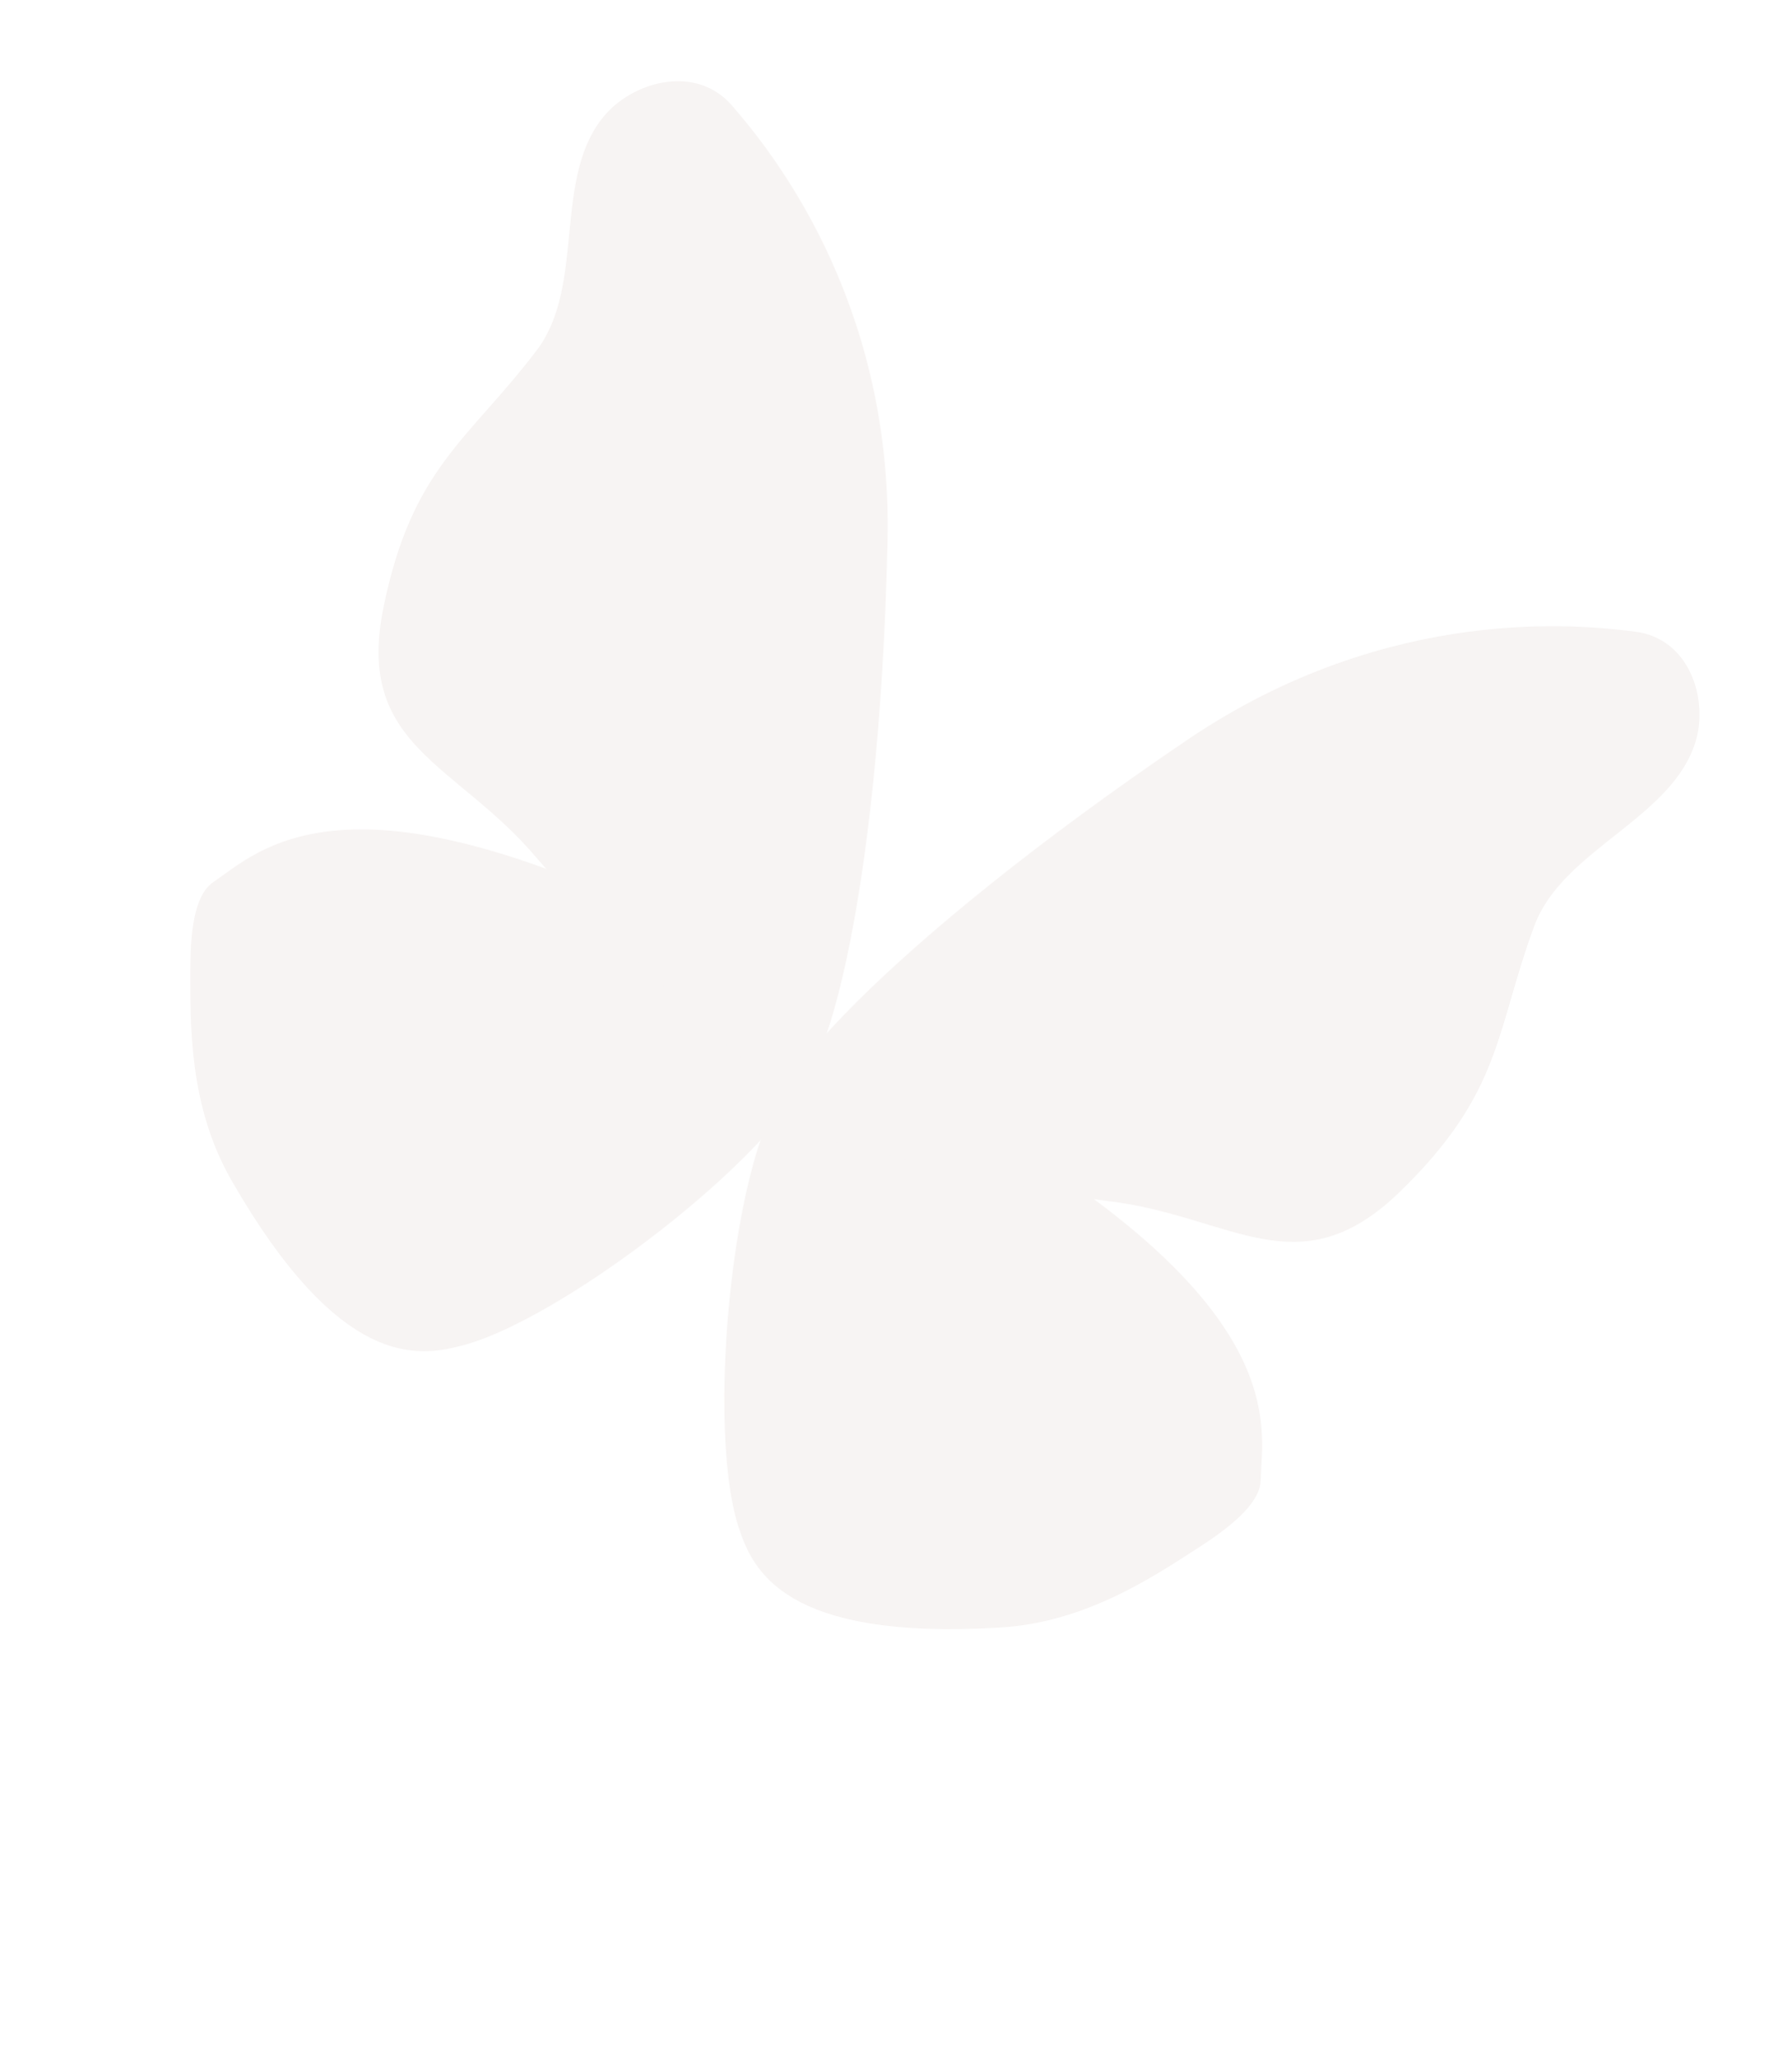
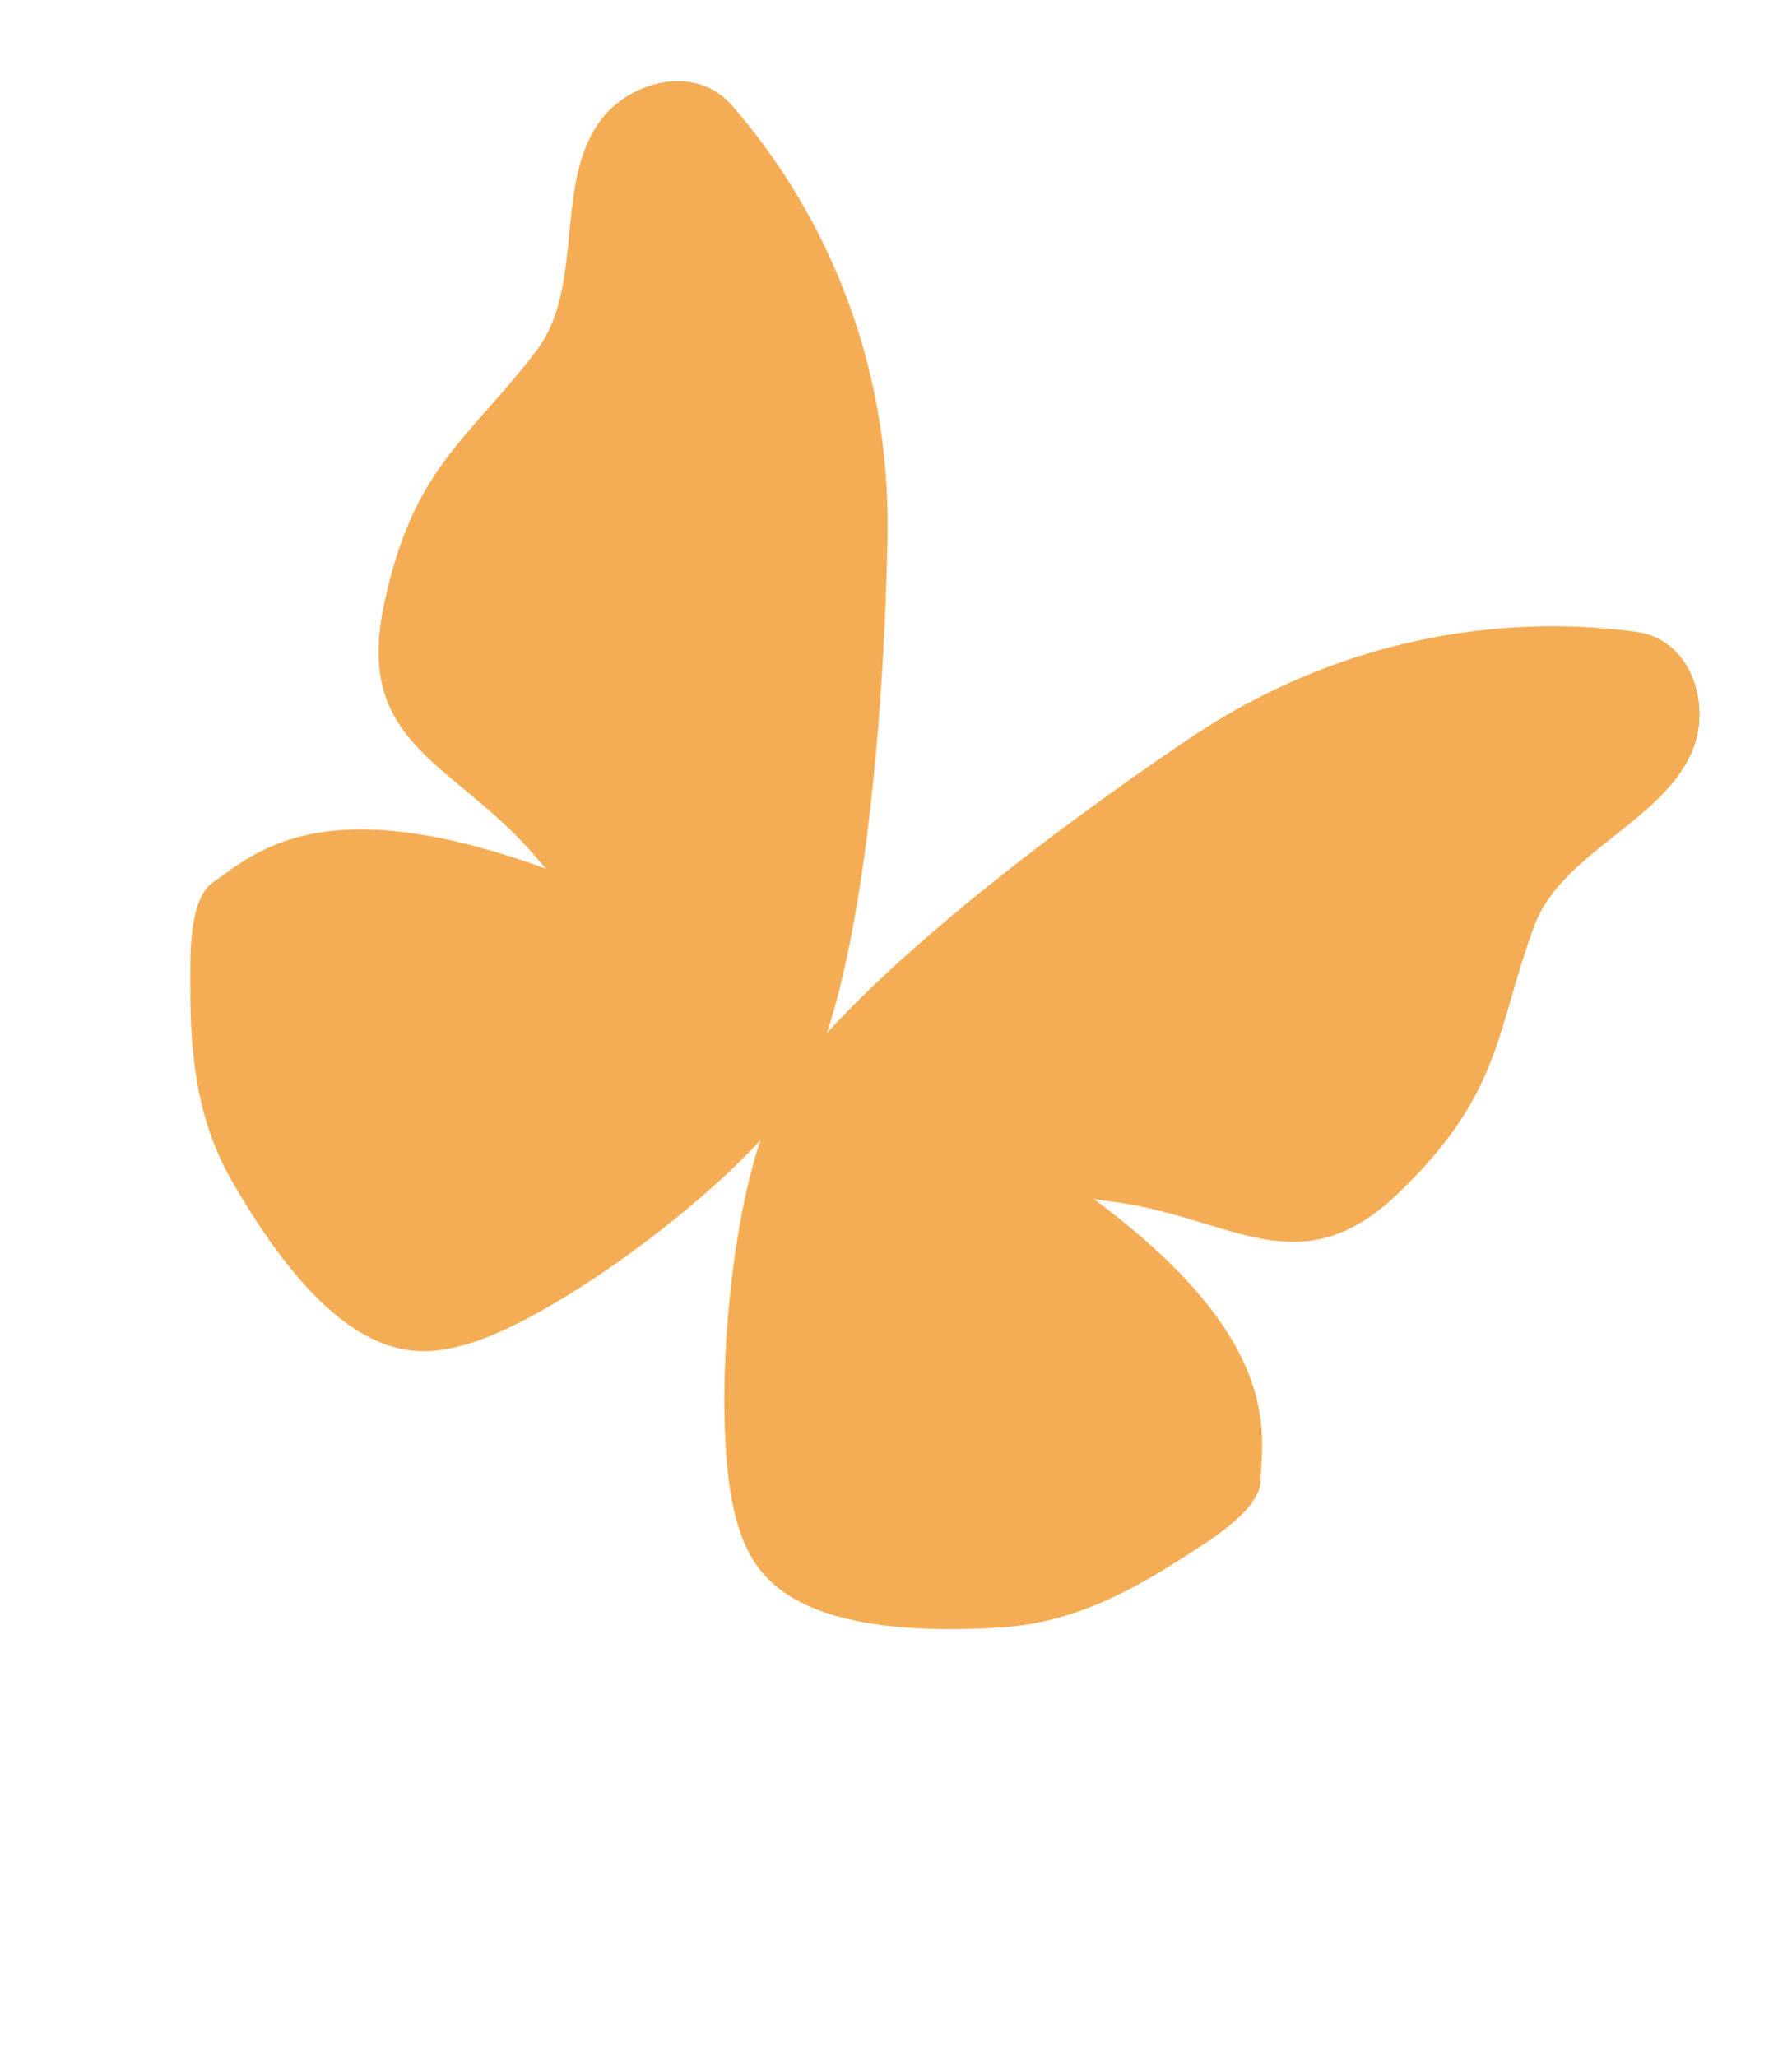
<svg xmlns="http://www.w3.org/2000/svg" width="100%" height="100%" viewBox="0 0 528 606" version="1.1" xml:space="preserve" style="fill-rule:evenodd;clip-rule:evenodd;stroke-linejoin:round;stroke-miterlimit:2;">
  <rect id="background-butterfly" x="-0" y="-0" width="528" height="606" style="fill:none;" />
  <g id="Layer3" />
  <g>
    <g>
-       <path d="M238.767,307.803c8.733,17.498 -68.486,79.993 -102.631,88.782c-12.814,3.297 -35.794,7.219 -67.882,-48.656c-12.629,-21.992 -12.165,-45.828 -12.162,-62.16c0.001,-9.598 0.819,-21.792 6.757,-25.786c13.498,-9.08 38.564,-36.311 138.885,13.972c14.545,7.29 29.638,19.031 37.033,33.848Z" style="fill:#f7f4f3;" />
-       <path d="M230.658,321.833c11.122,6.102 28.597,-55.292 30.938,-162.505c1.576,-72.134 -35.734,-116.481 -45.772,-128.152c-10.552,-12.268 -28.637,-7.261 -37.203,2.353c-16.117,18.088 -5.715,50.352 -20.452,69.743c-20.162,26.529 -36.811,34.536 -45.19,75.971c-8.274,40.913 21.557,45.552 45.263,73.69c11.276,13.384 64.327,64.463 72.416,68.9Z" style="fill:#f7f4f3;" />
+       <path d="M238.767,307.803c8.733,17.498 -68.486,79.993 -102.631,88.782c-12.814,3.297 -35.794,7.219 -67.882,-48.656c-12.629,-21.992 -12.165,-45.828 -12.162,-62.16c0.001,-9.598 0.819,-21.792 6.757,-25.786c13.498,-9.08 38.564,-36.311 138.885,13.972c14.545,7.29 29.638,19.031 37.033,33.848Z" style="fill:#F5AD55;" />
+       <path d="M230.658,321.833c11.122,6.102 28.597,-55.292 30.938,-162.505c1.576,-72.134 -35.734,-116.481 -45.772,-128.152c-10.552,-12.268 -28.637,-7.261 -37.203,2.353c-16.117,18.088 -5.715,50.352 -20.452,69.743c-20.162,26.529 -36.811,34.536 -45.19,75.971c-8.274,40.913 21.557,45.552 45.263,73.69c11.276,13.384 64.327,64.463 72.416,68.9Z" style="fill:#F5AD55;" />
    </g>
    <g>
-       <path d="M237.475,317.456c-19.358,2.307 -30.604,99.835 -19.75,132.73c4.074,12.344 13.052,33.4 77.109,29.493c25.212,-1.538 44.981,-14.86 58.695,-23.729c8.059,-5.212 17.862,-12.506 18.046,-19.565c0.417,-16.047 9.899,-51.476 -85.9,-106.804c-13.889,-8.022 -31.808,-14.078 -48.2,-12.125Z" style="fill:#f7f4f3;" />
-       <path d="M230.023,331.752c-11.062,-5.848 31.162,-53.572 119.945,-113.707c59.735,-40.46 116.9,-33.806 132.061,-31.875c15.937,2.03 21.39,19.644 17.891,31.918c-6.584,23.095 -39.233,32.044 -47.647,54.709c-11.511,31.009 -9.344,49.069 -39.666,78.465c-29.939,29.027 -49.764,6.975 -86.052,2.727c-17.262,-2.021 -88.486,-17.984 -96.532,-22.237Z" style="fill:#f7f4f3;" />
+       <path d="M237.475,317.456c-19.358,2.307 -30.604,99.835 -19.75,132.73c4.074,12.344 13.052,33.4 77.109,29.493c25.212,-1.538 44.981,-14.86 58.695,-23.729c8.059,-5.212 17.862,-12.506 18.046,-19.565c0.417,-16.047 9.899,-51.476 -85.9,-106.804c-13.889,-8.022 -31.808,-14.078 -48.2,-12.125Z" style="fill:#F5AD55;" />
+       <path d="M230.023,331.752c-11.062,-5.848 31.162,-53.572 119.945,-113.707c59.735,-40.46 116.9,-33.806 132.061,-31.875c15.937,2.03 21.39,19.644 17.891,31.918c-6.584,23.095 -39.233,32.044 -47.647,54.709c-11.511,31.009 -9.344,49.069 -39.666,78.465c-29.939,29.027 -49.764,6.975 -86.052,2.727c-17.262,-2.021 -88.486,-17.984 -96.532,-22.237Z" style="fill:#F5AD55;" />
    </g>
  </g>
</svg>
